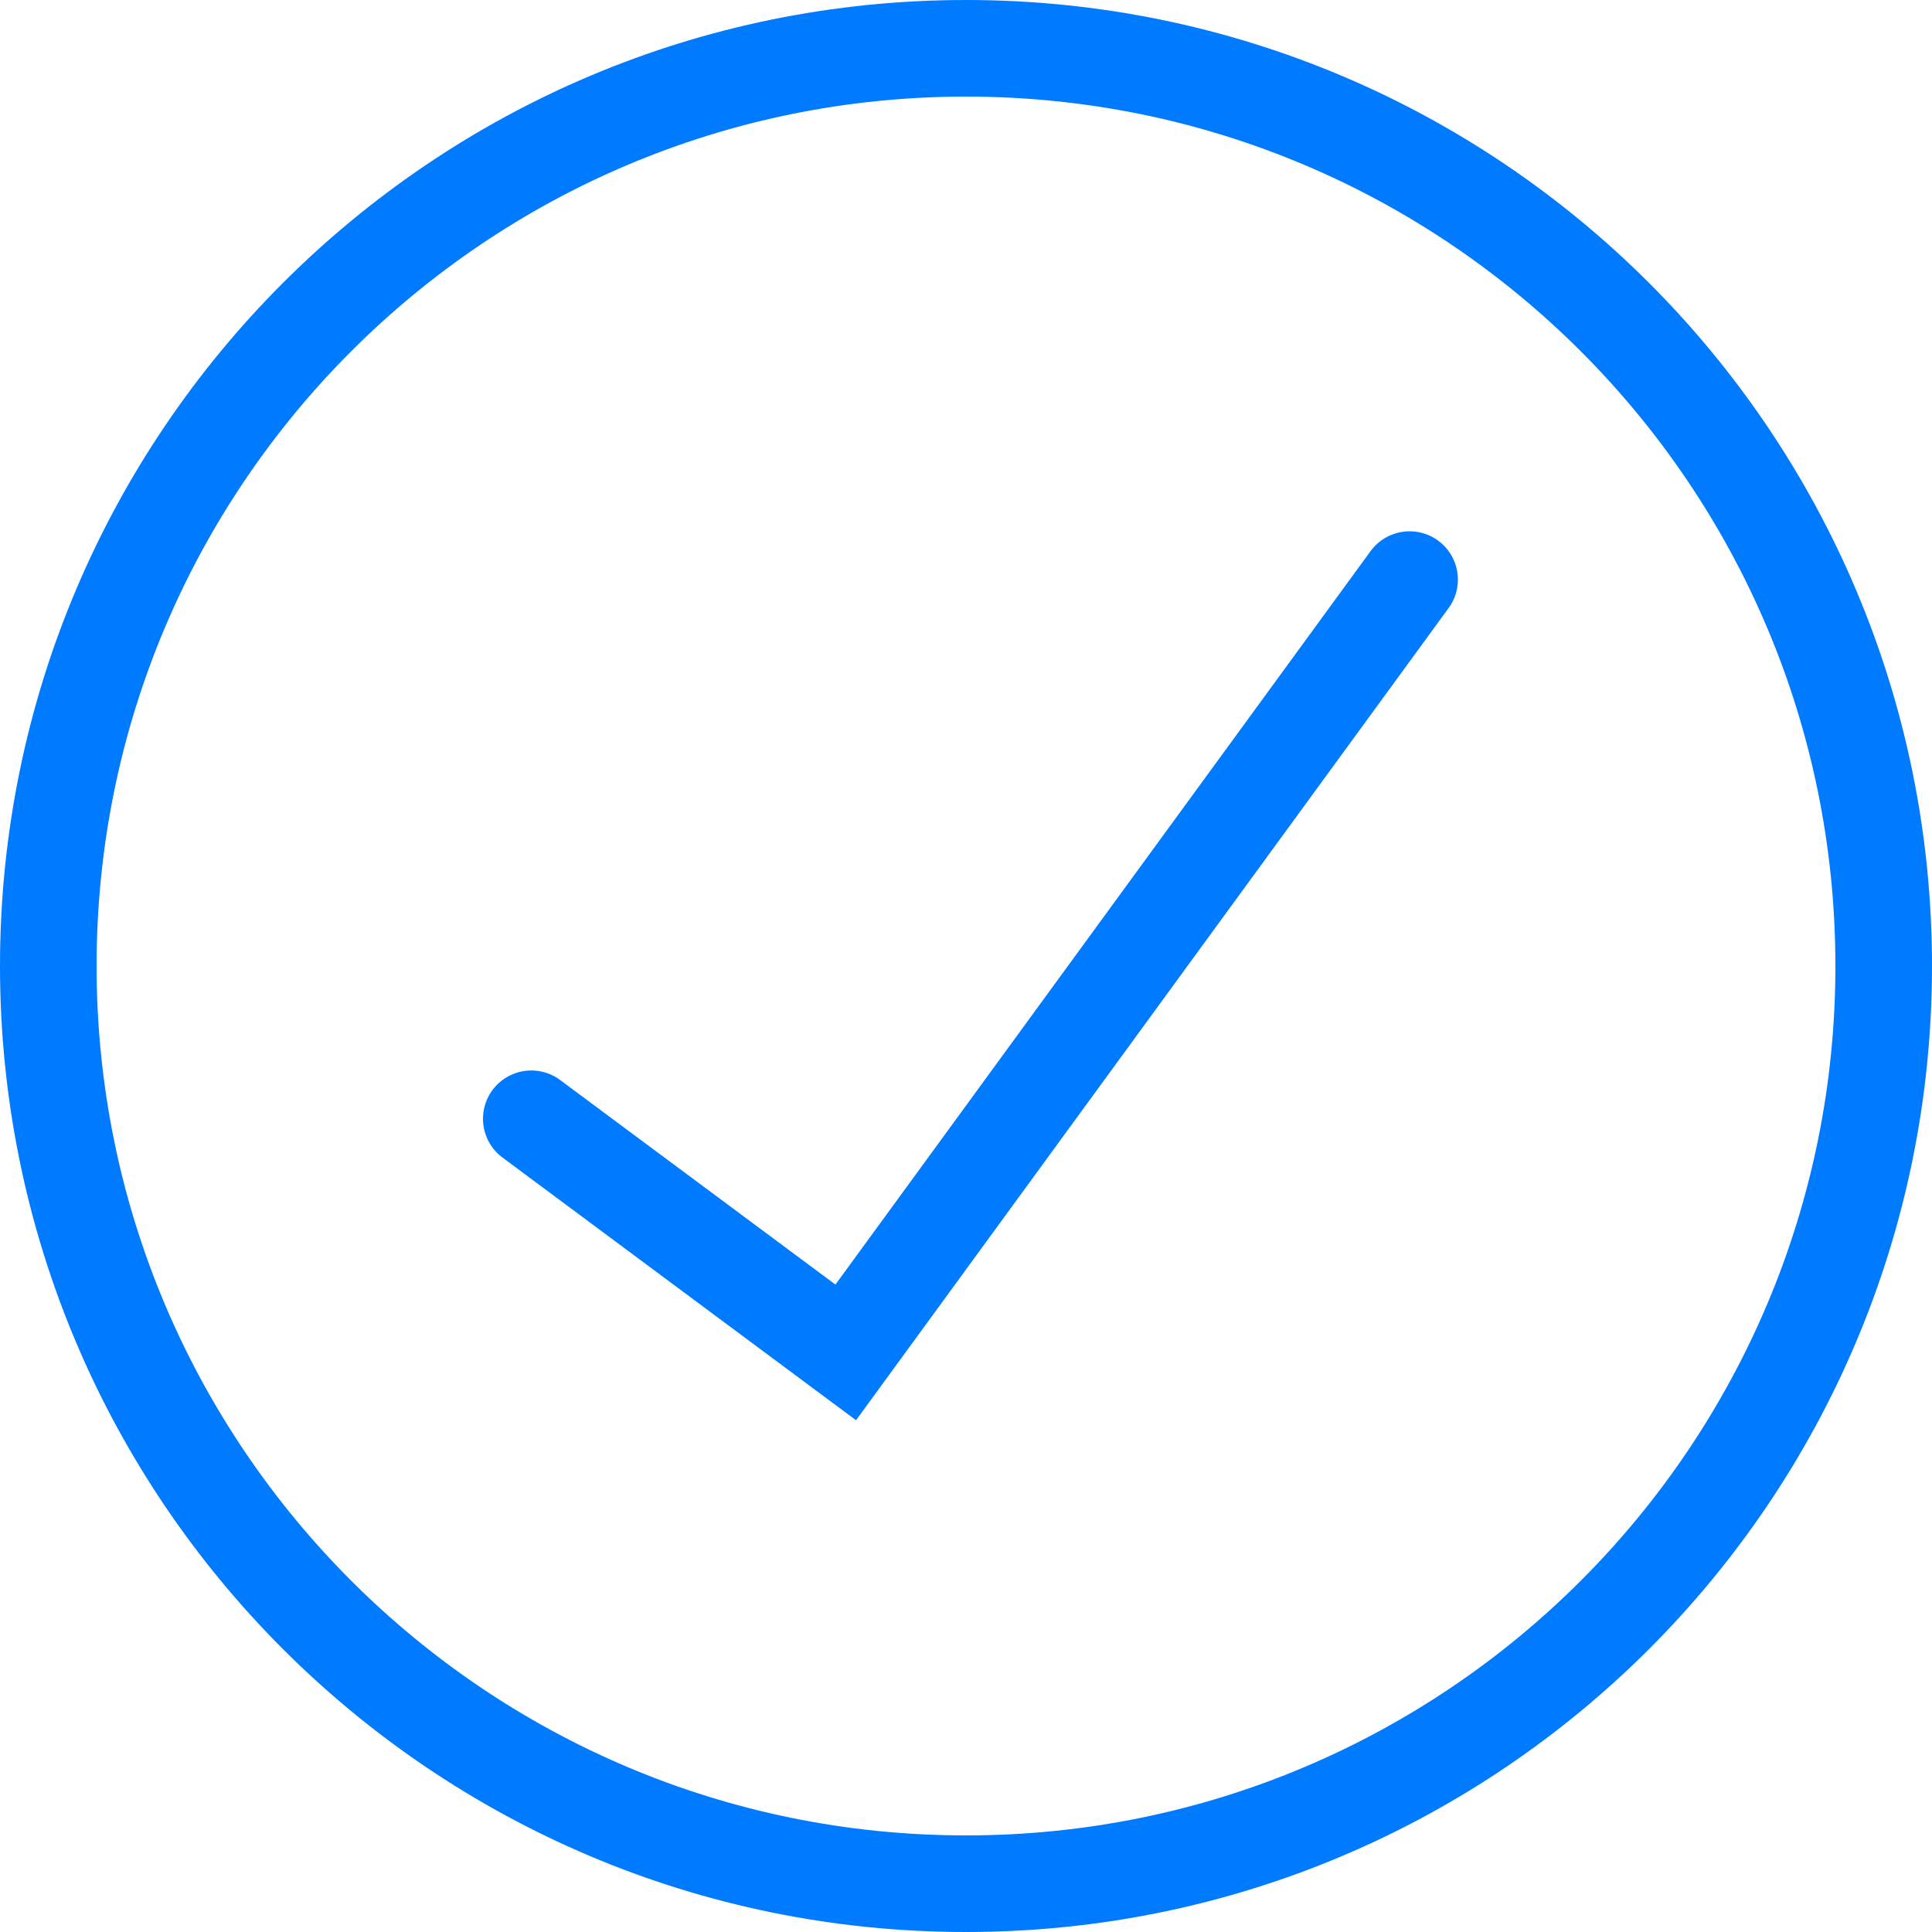
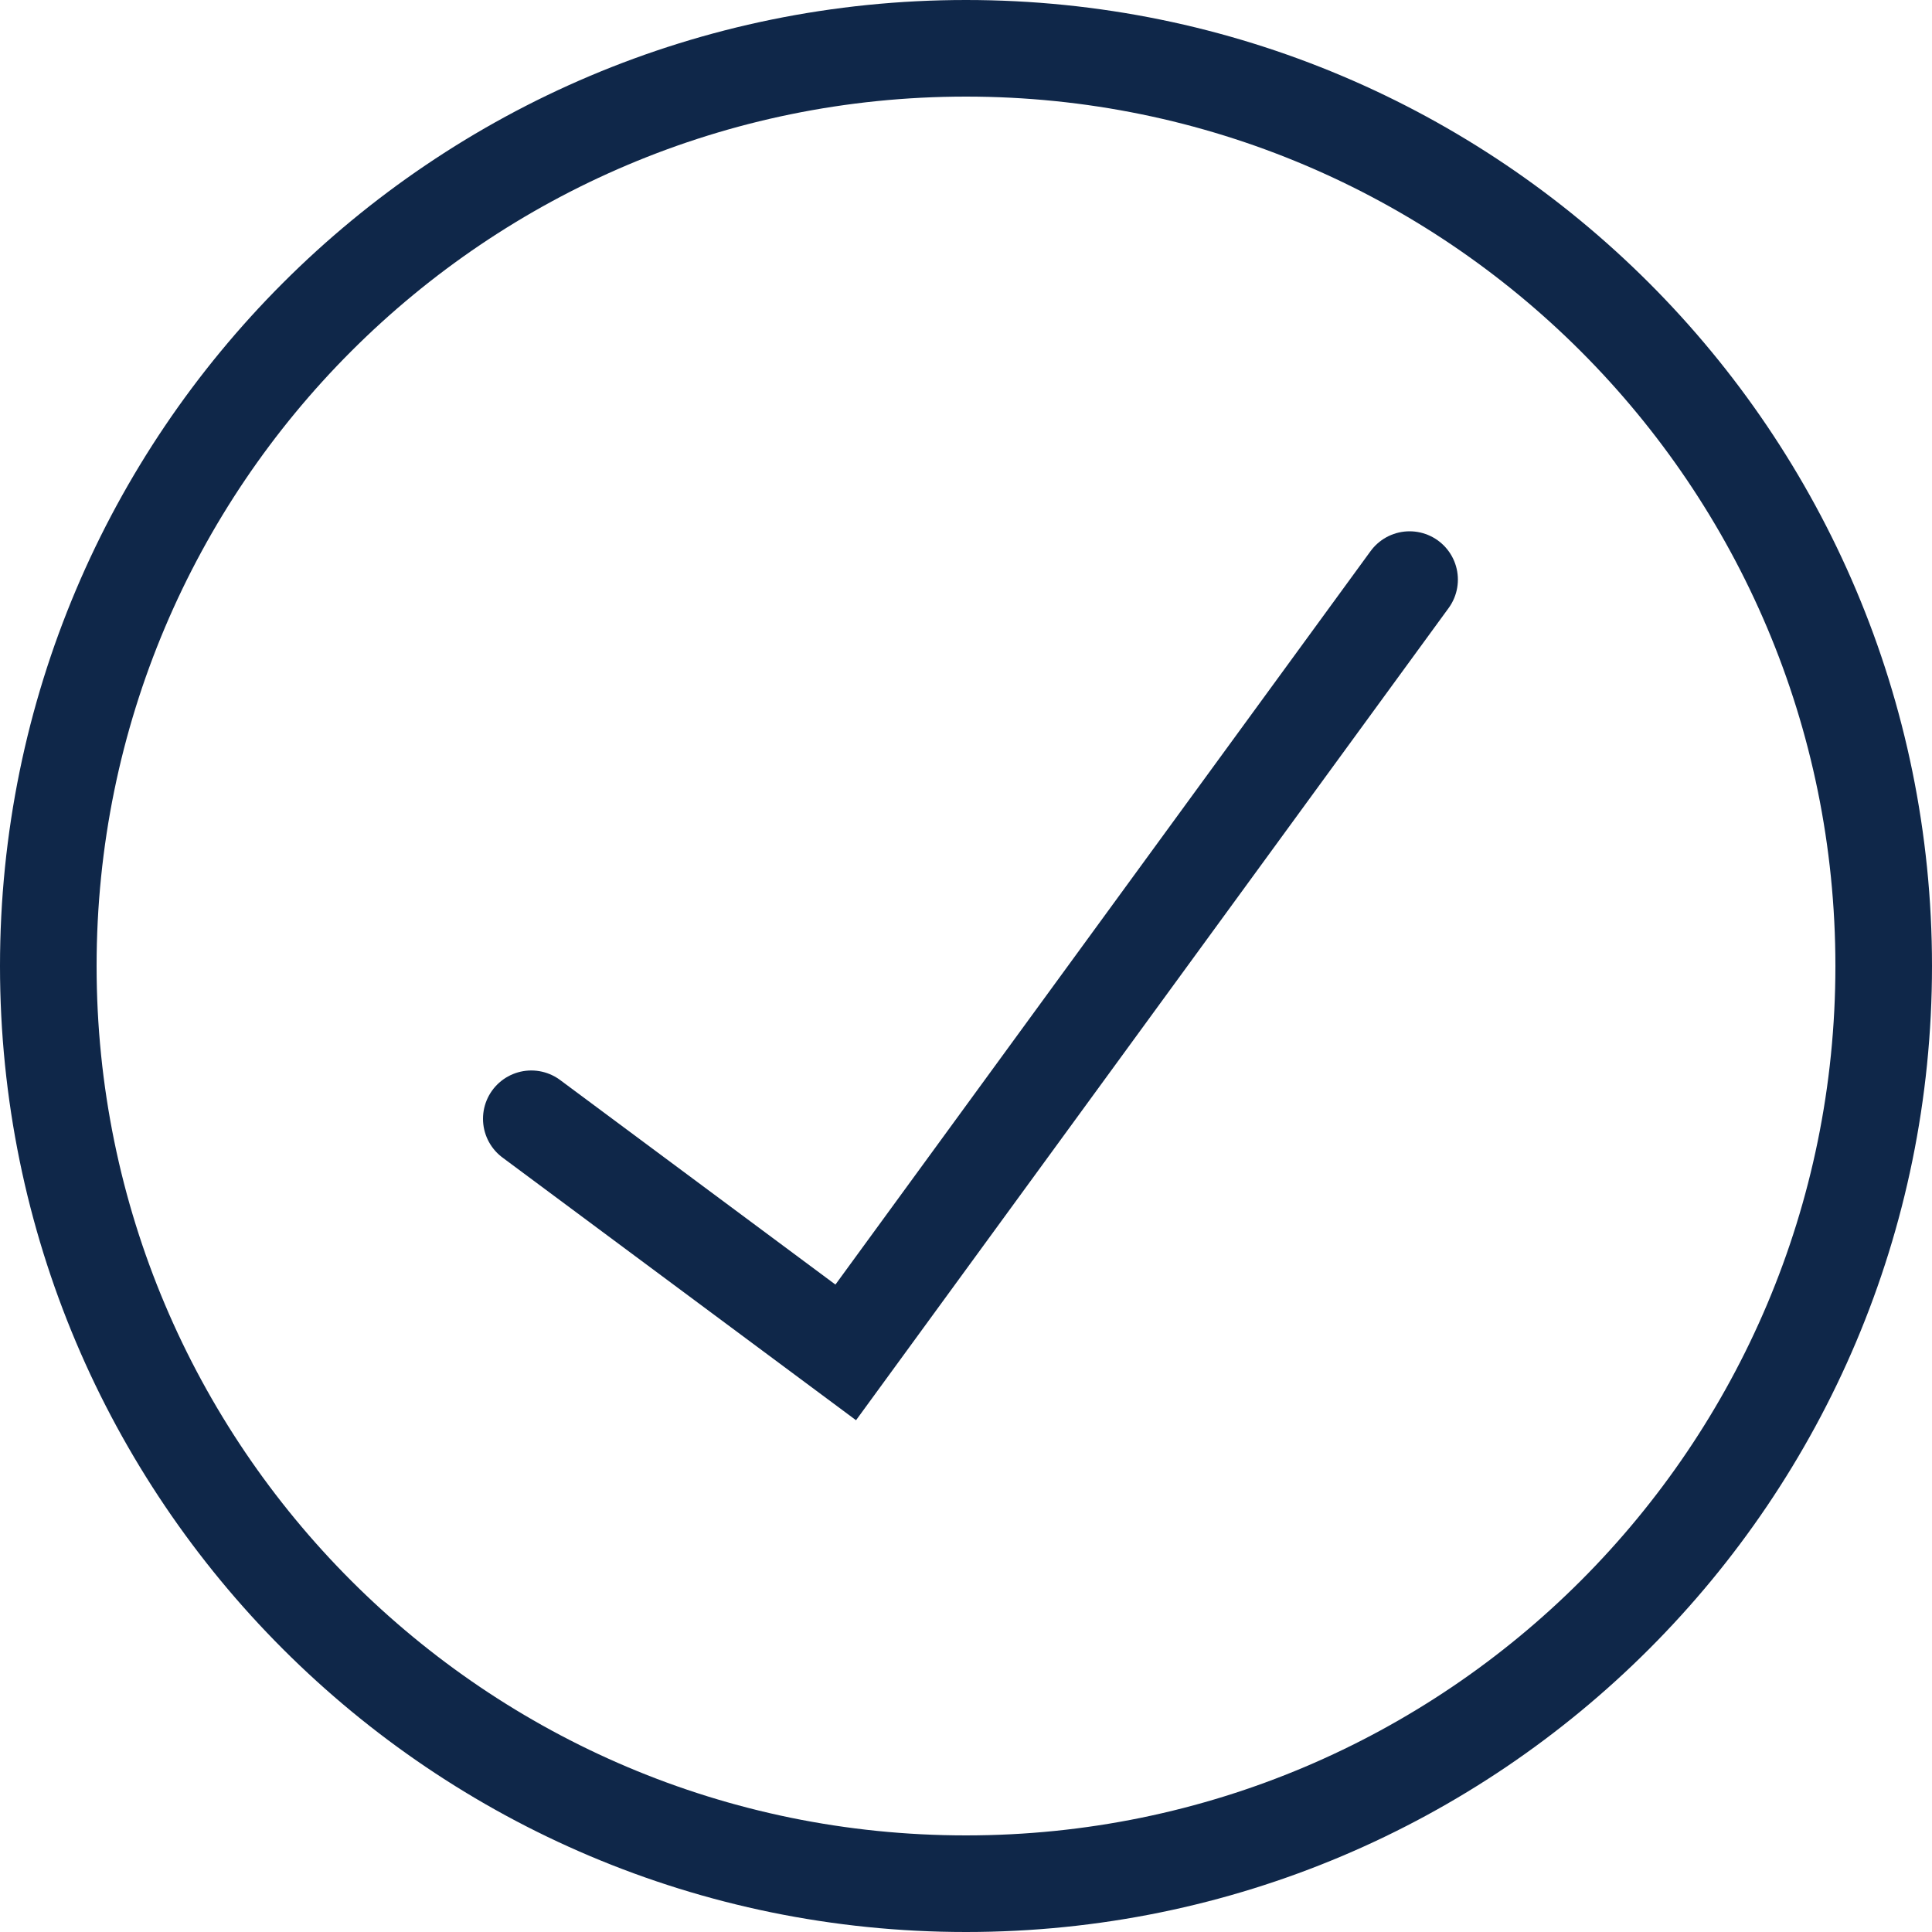
<svg xmlns="http://www.w3.org/2000/svg" width="40" height="40" viewBox="0 0 40 40" fill="none">
-   <circle cx="20" cy="20" r="19" stroke="#007BFF" stroke-width="2" />
-   <path d="M11 23.163L17.51 28L29.184 12" stroke="#007BFF" stroke-width="2" stroke-linecap="round" />
+   <circle cx="20" cy="20" r="19" stroke="#0F2749" stroke-width="2" />
+   <path d="M11 23.163L17.51 28L29.184 12" stroke="#0F2749" stroke-width="2" stroke-linecap="round" />
</svg>
